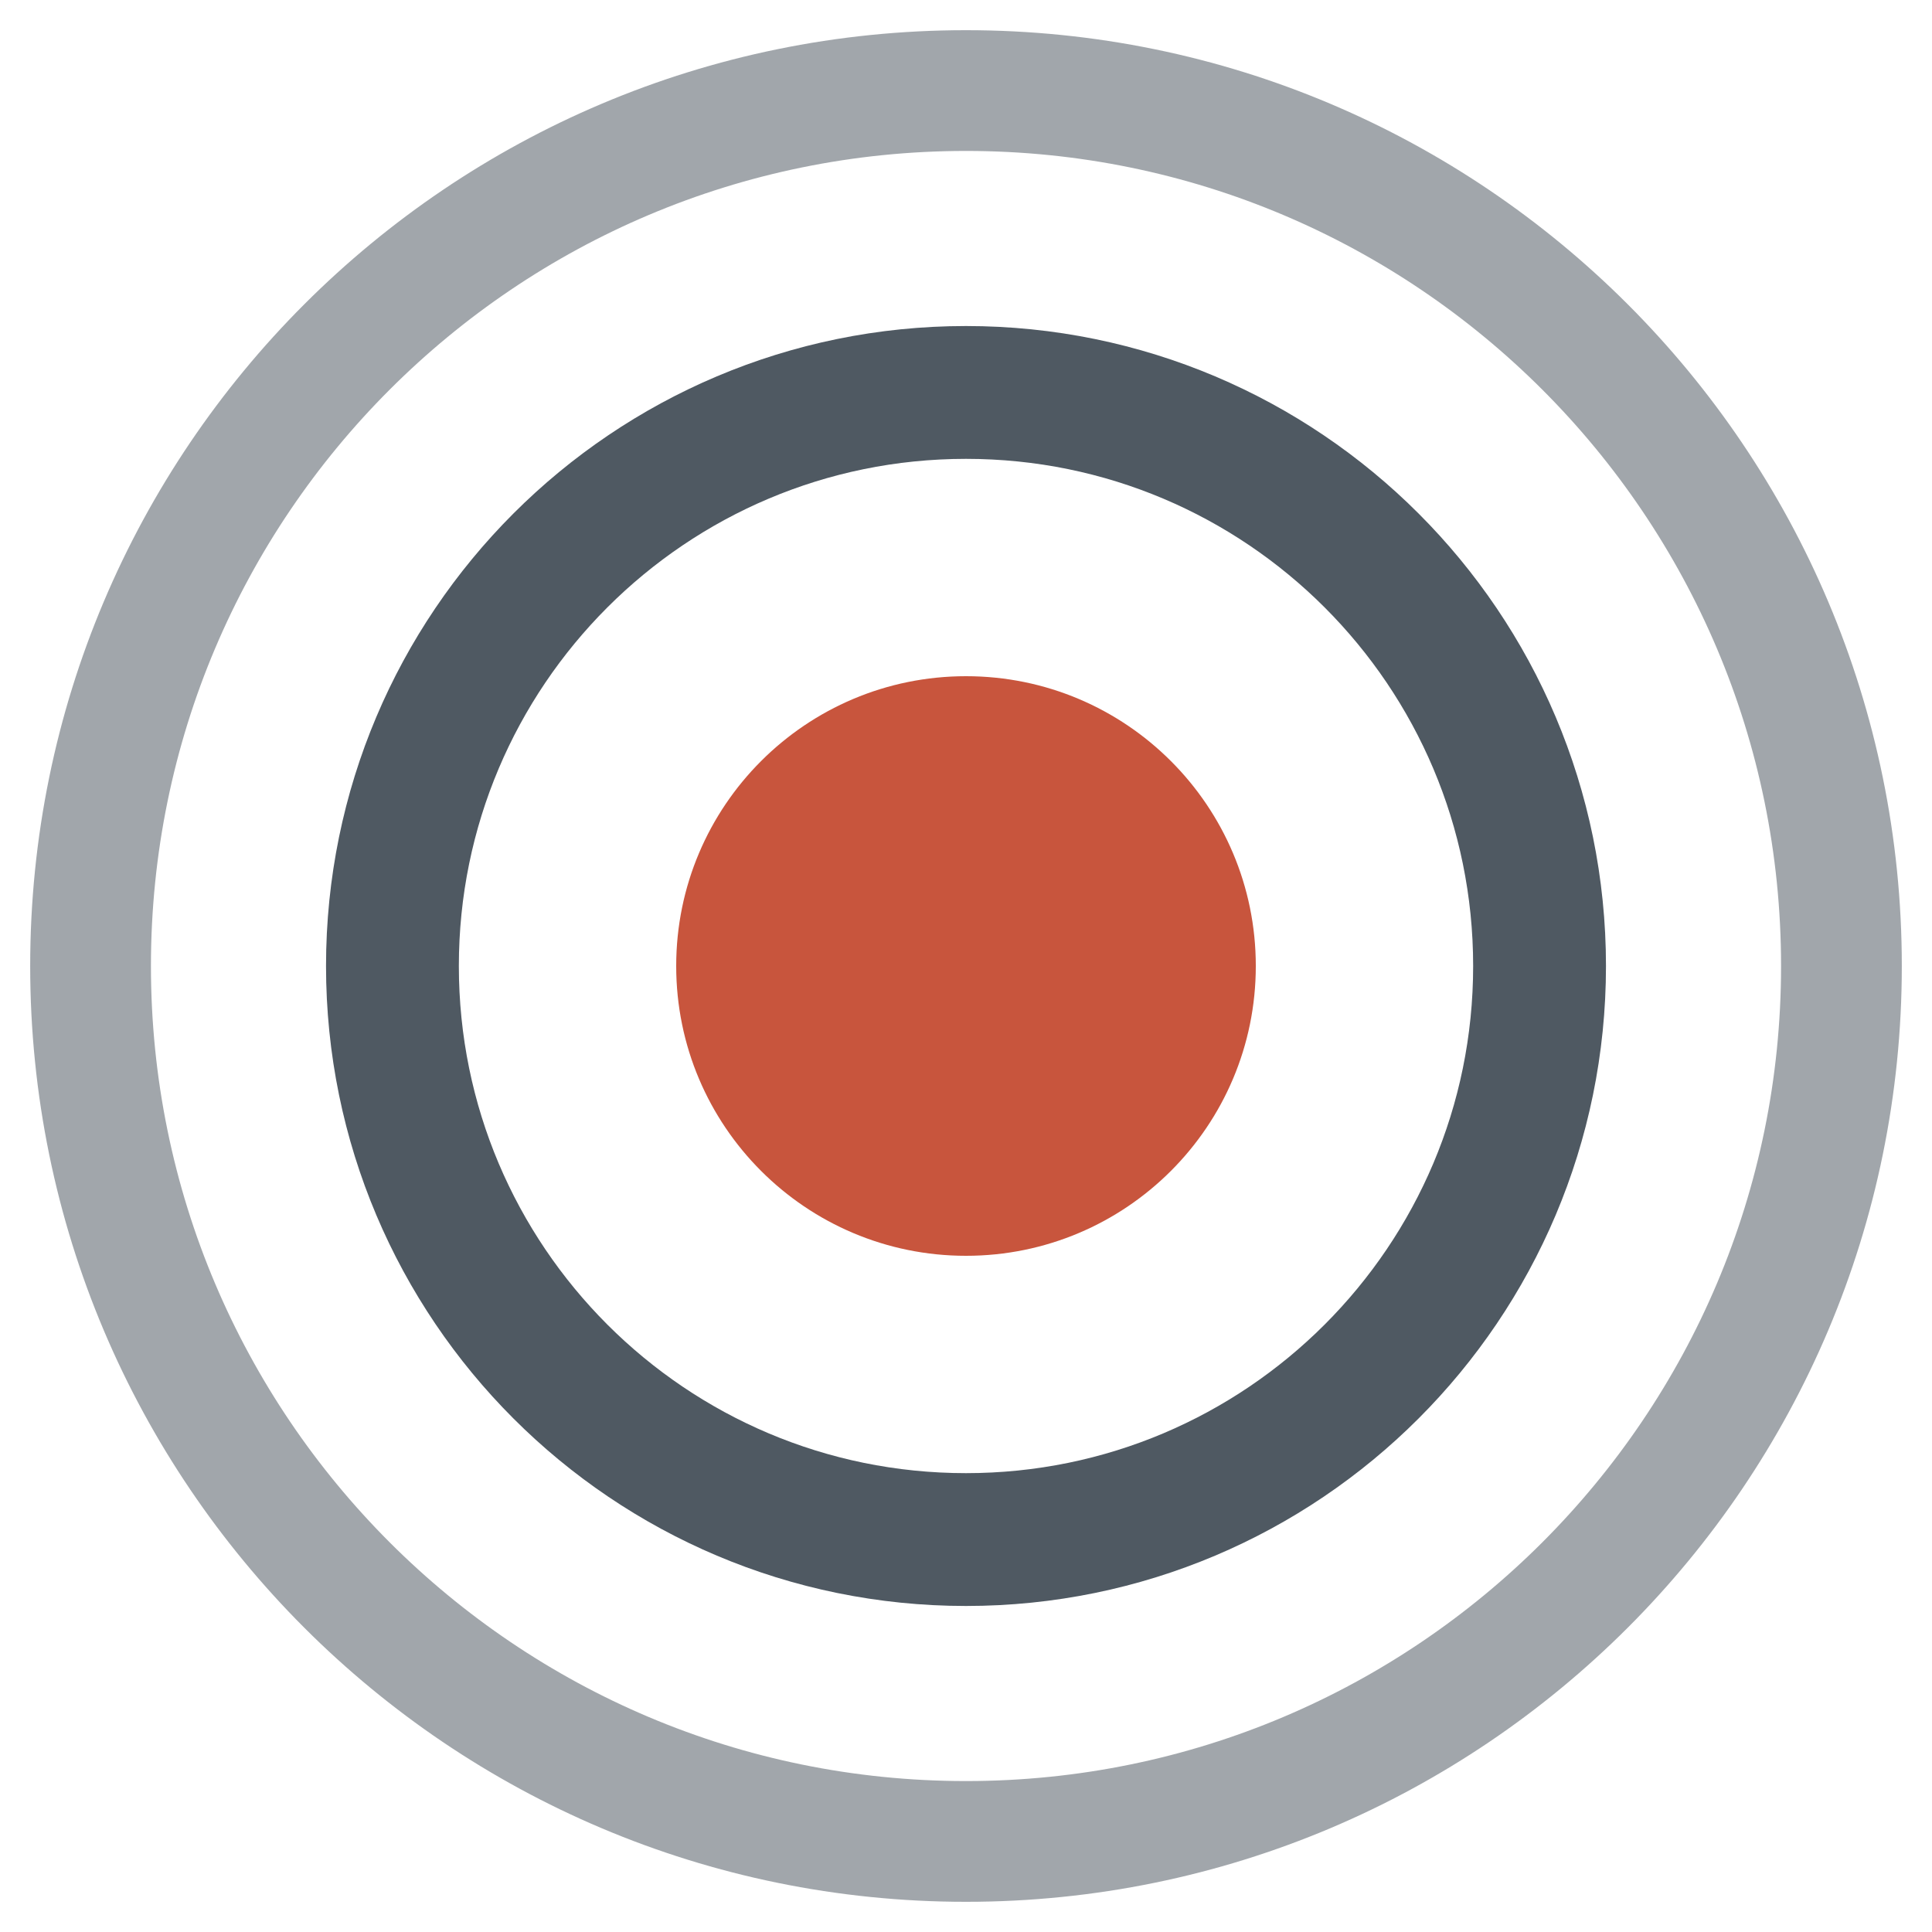
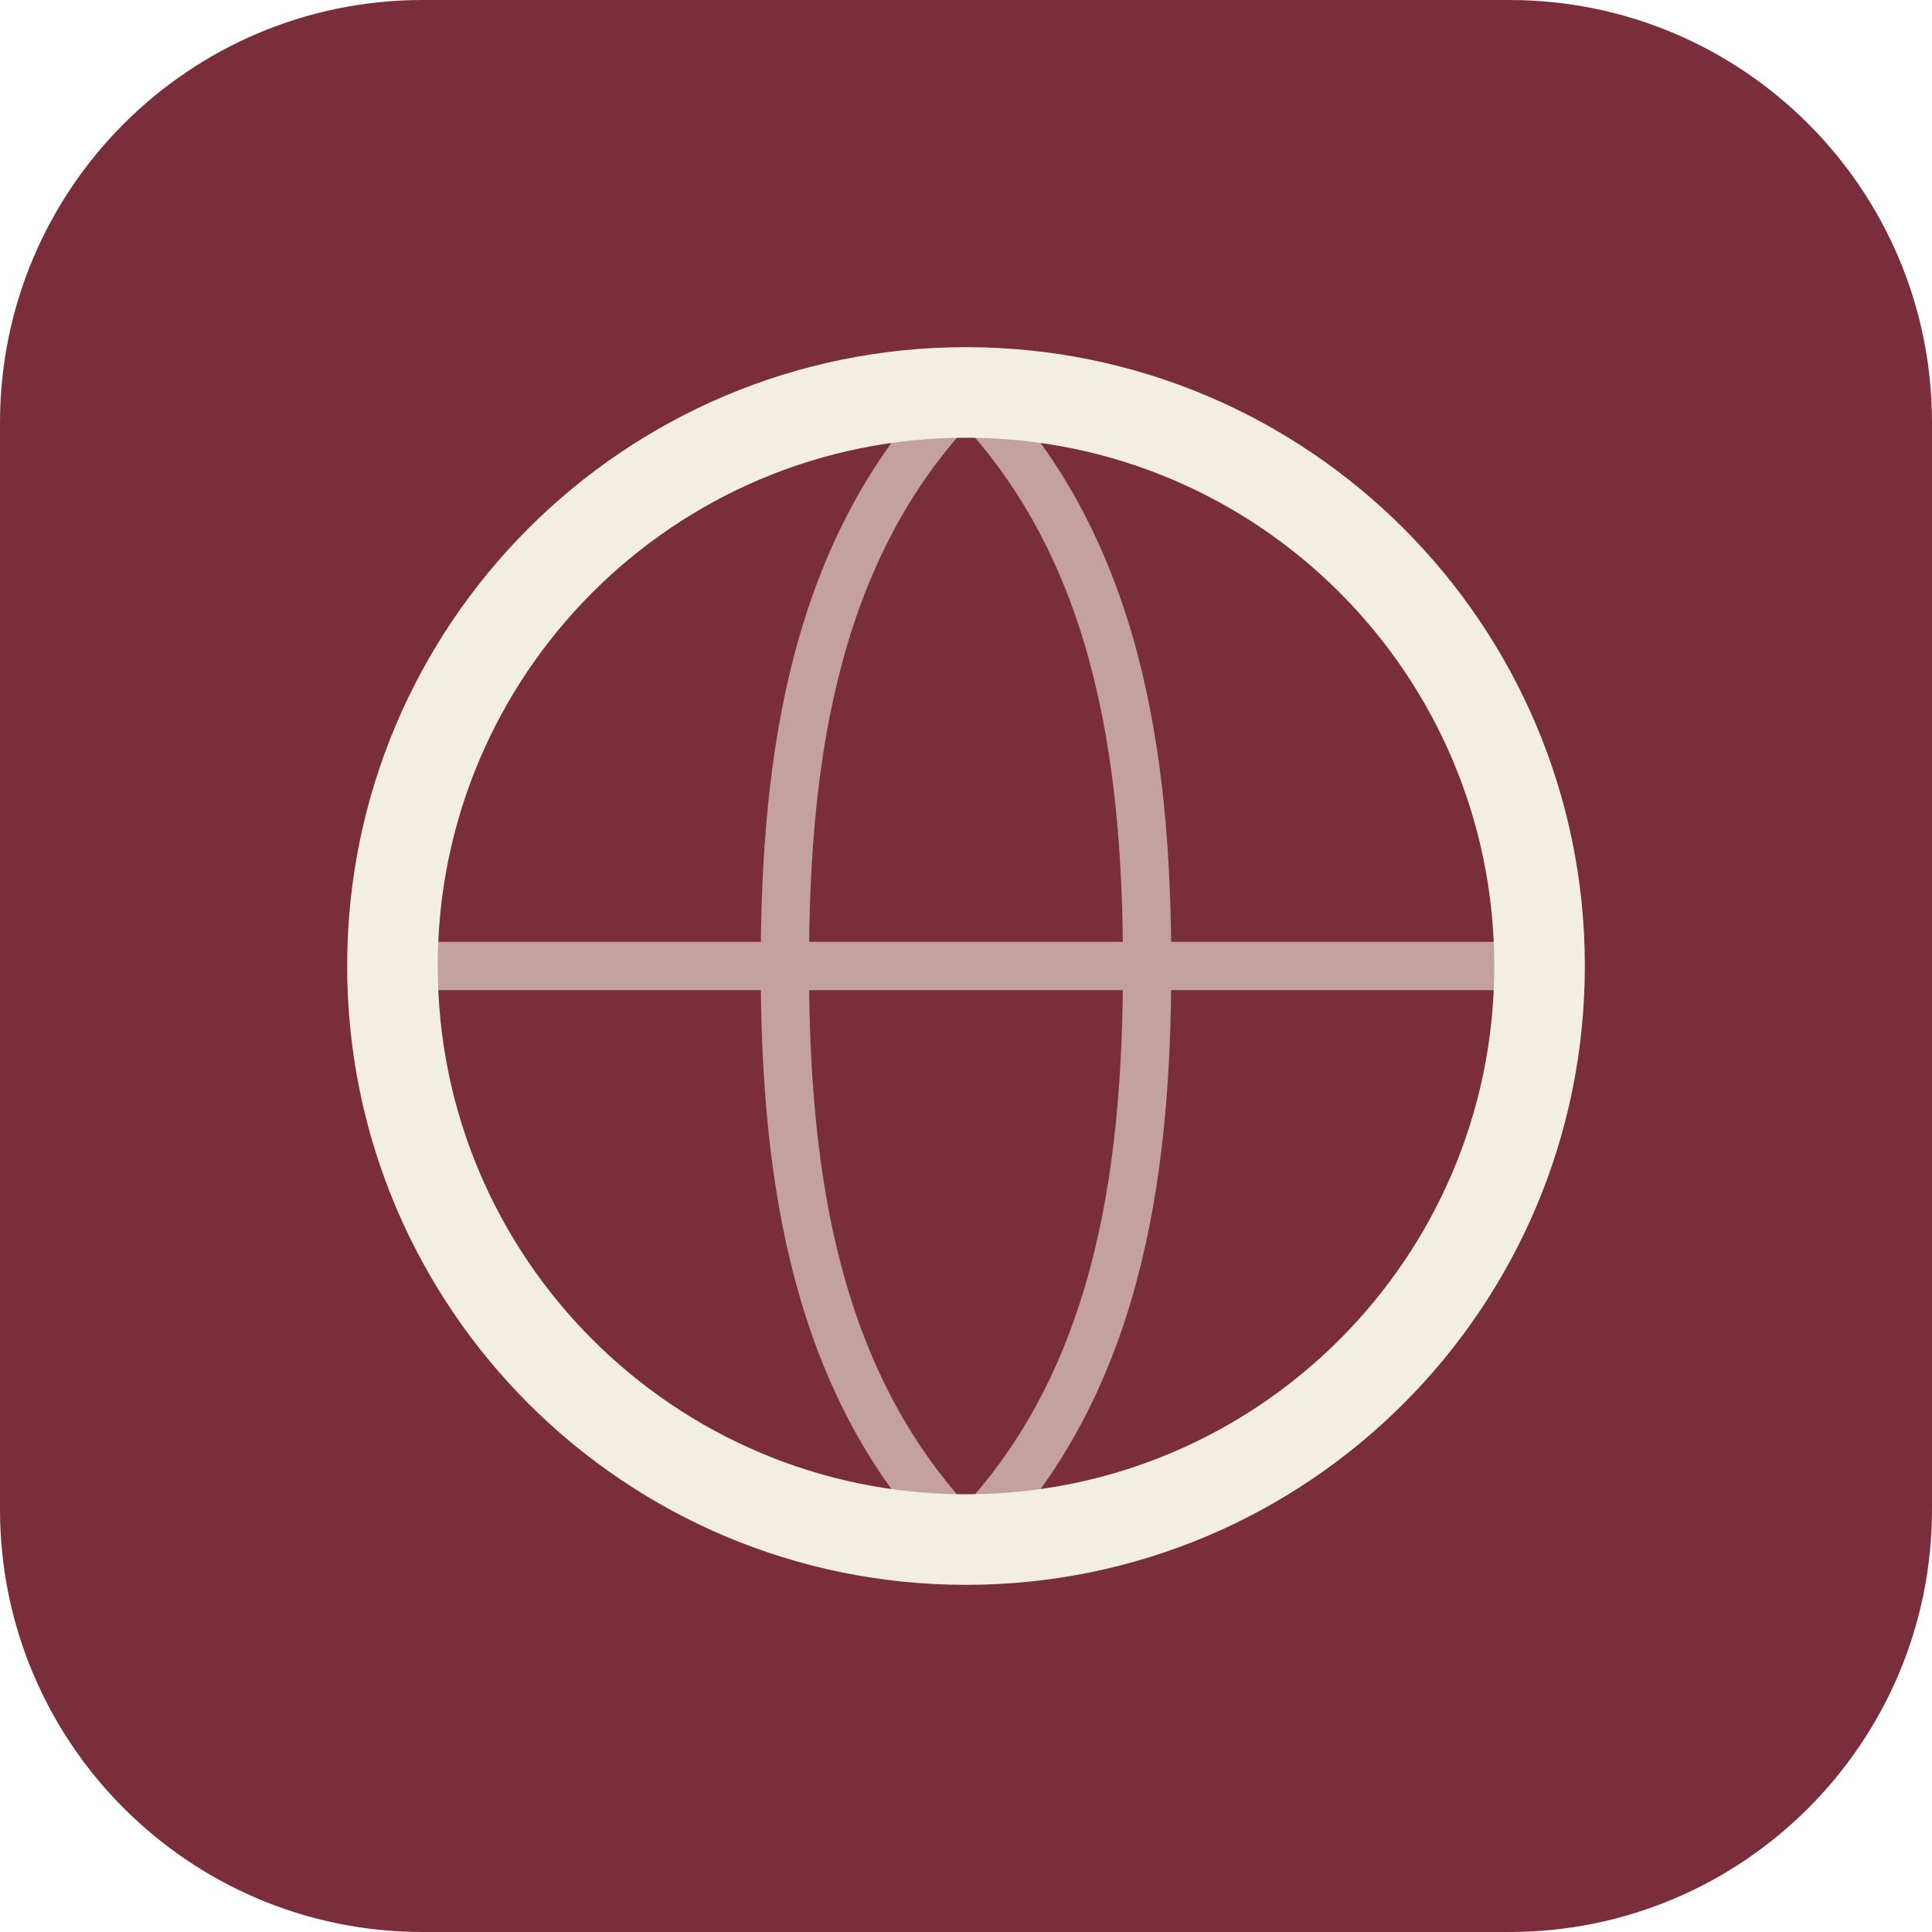
- <svg xmlns="http://www.w3.org/2000/svg" viewBox="0 0 32 32">
-   <circle cx="16" cy="16" r="14.5" fill="none" stroke="#14212D" stroke-width="2" opacity=".4" />
-   <circle cx="16" cy="16" r="9.5" fill="none" stroke="#14212D" stroke-width="2.2" opacity=".75" />
-   <circle cx="16" cy="16" r="4.8" fill="#C8553D" />
+ <svg xmlns="http://www.w3.org/2000/svg" viewBox="0 0 64 64">
+   <rect width="64" height="64" rx="14" fill="#7A2E3B" />
+   <circle cx="32" cy="32" r="19" fill="none" stroke="#F3EEE4" stroke-width="3" />
+   <path d="M32 13c-5 5-6 12-6 19s1 14 6 19M32 13c5 5 6 12 6 19s-1 14-6 19M13 32h38" fill="none" stroke="#F3EEE4" stroke-width="1.6" opacity=".6" />
</svg>
